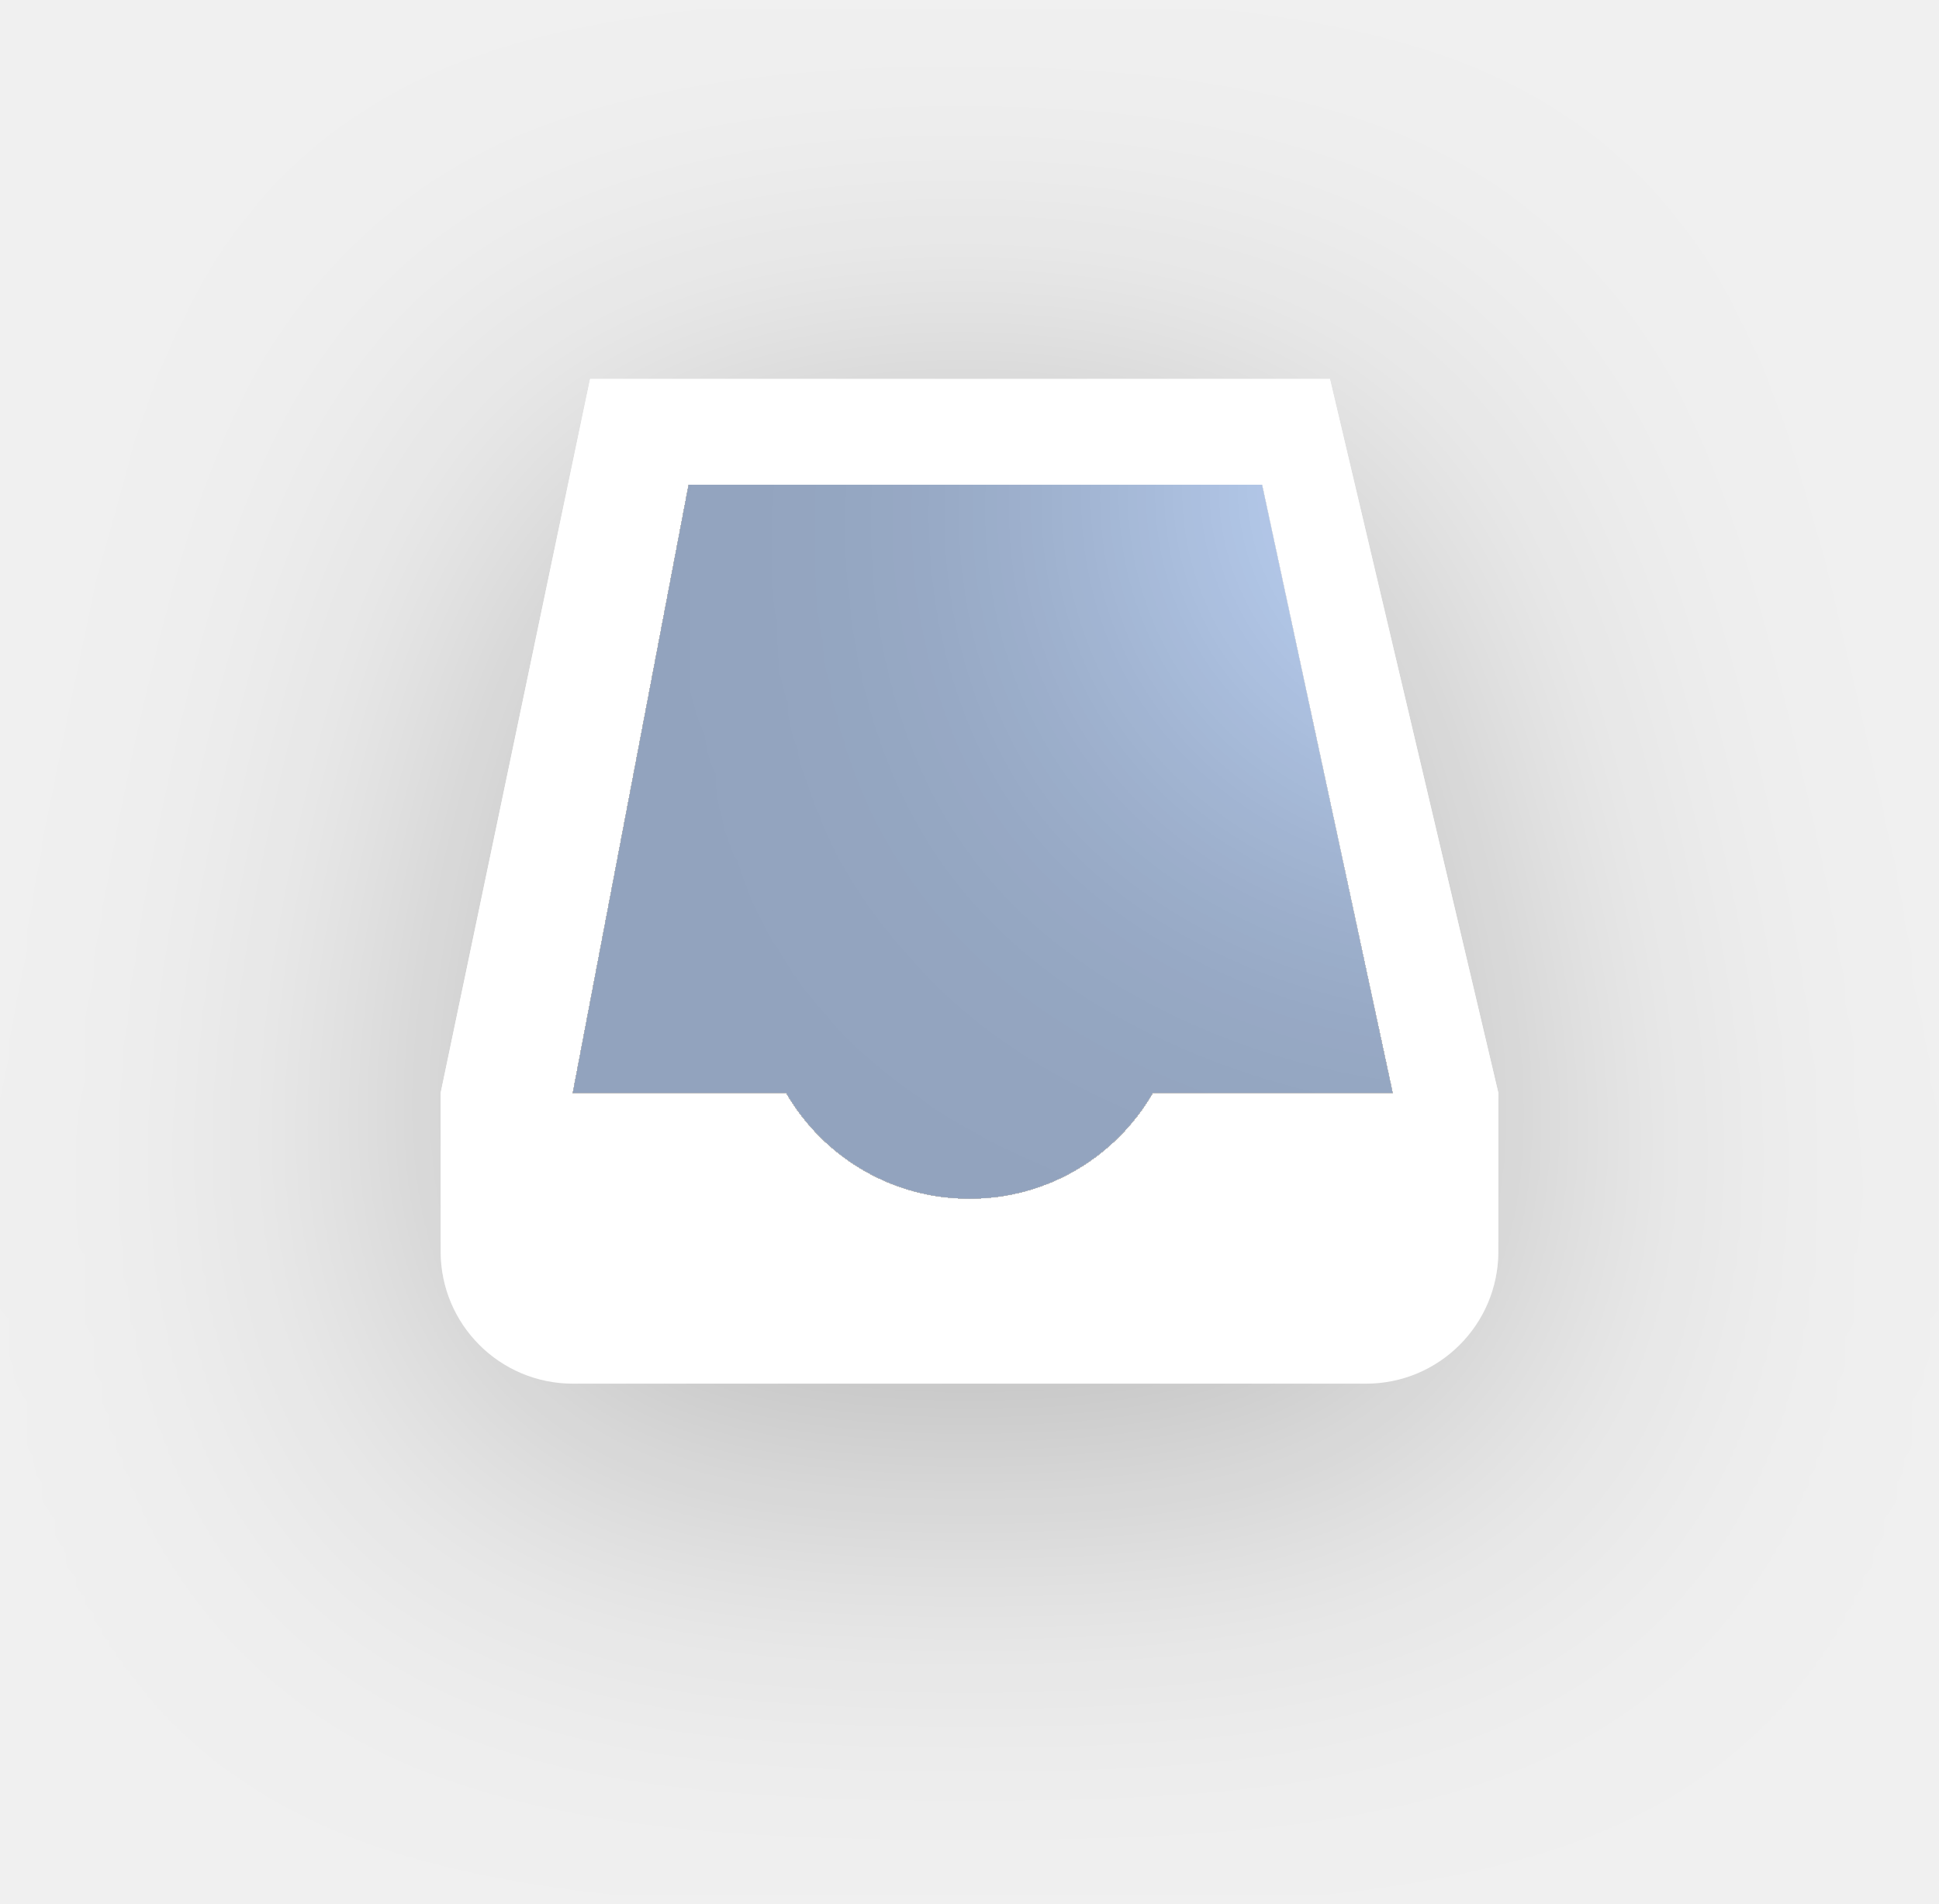
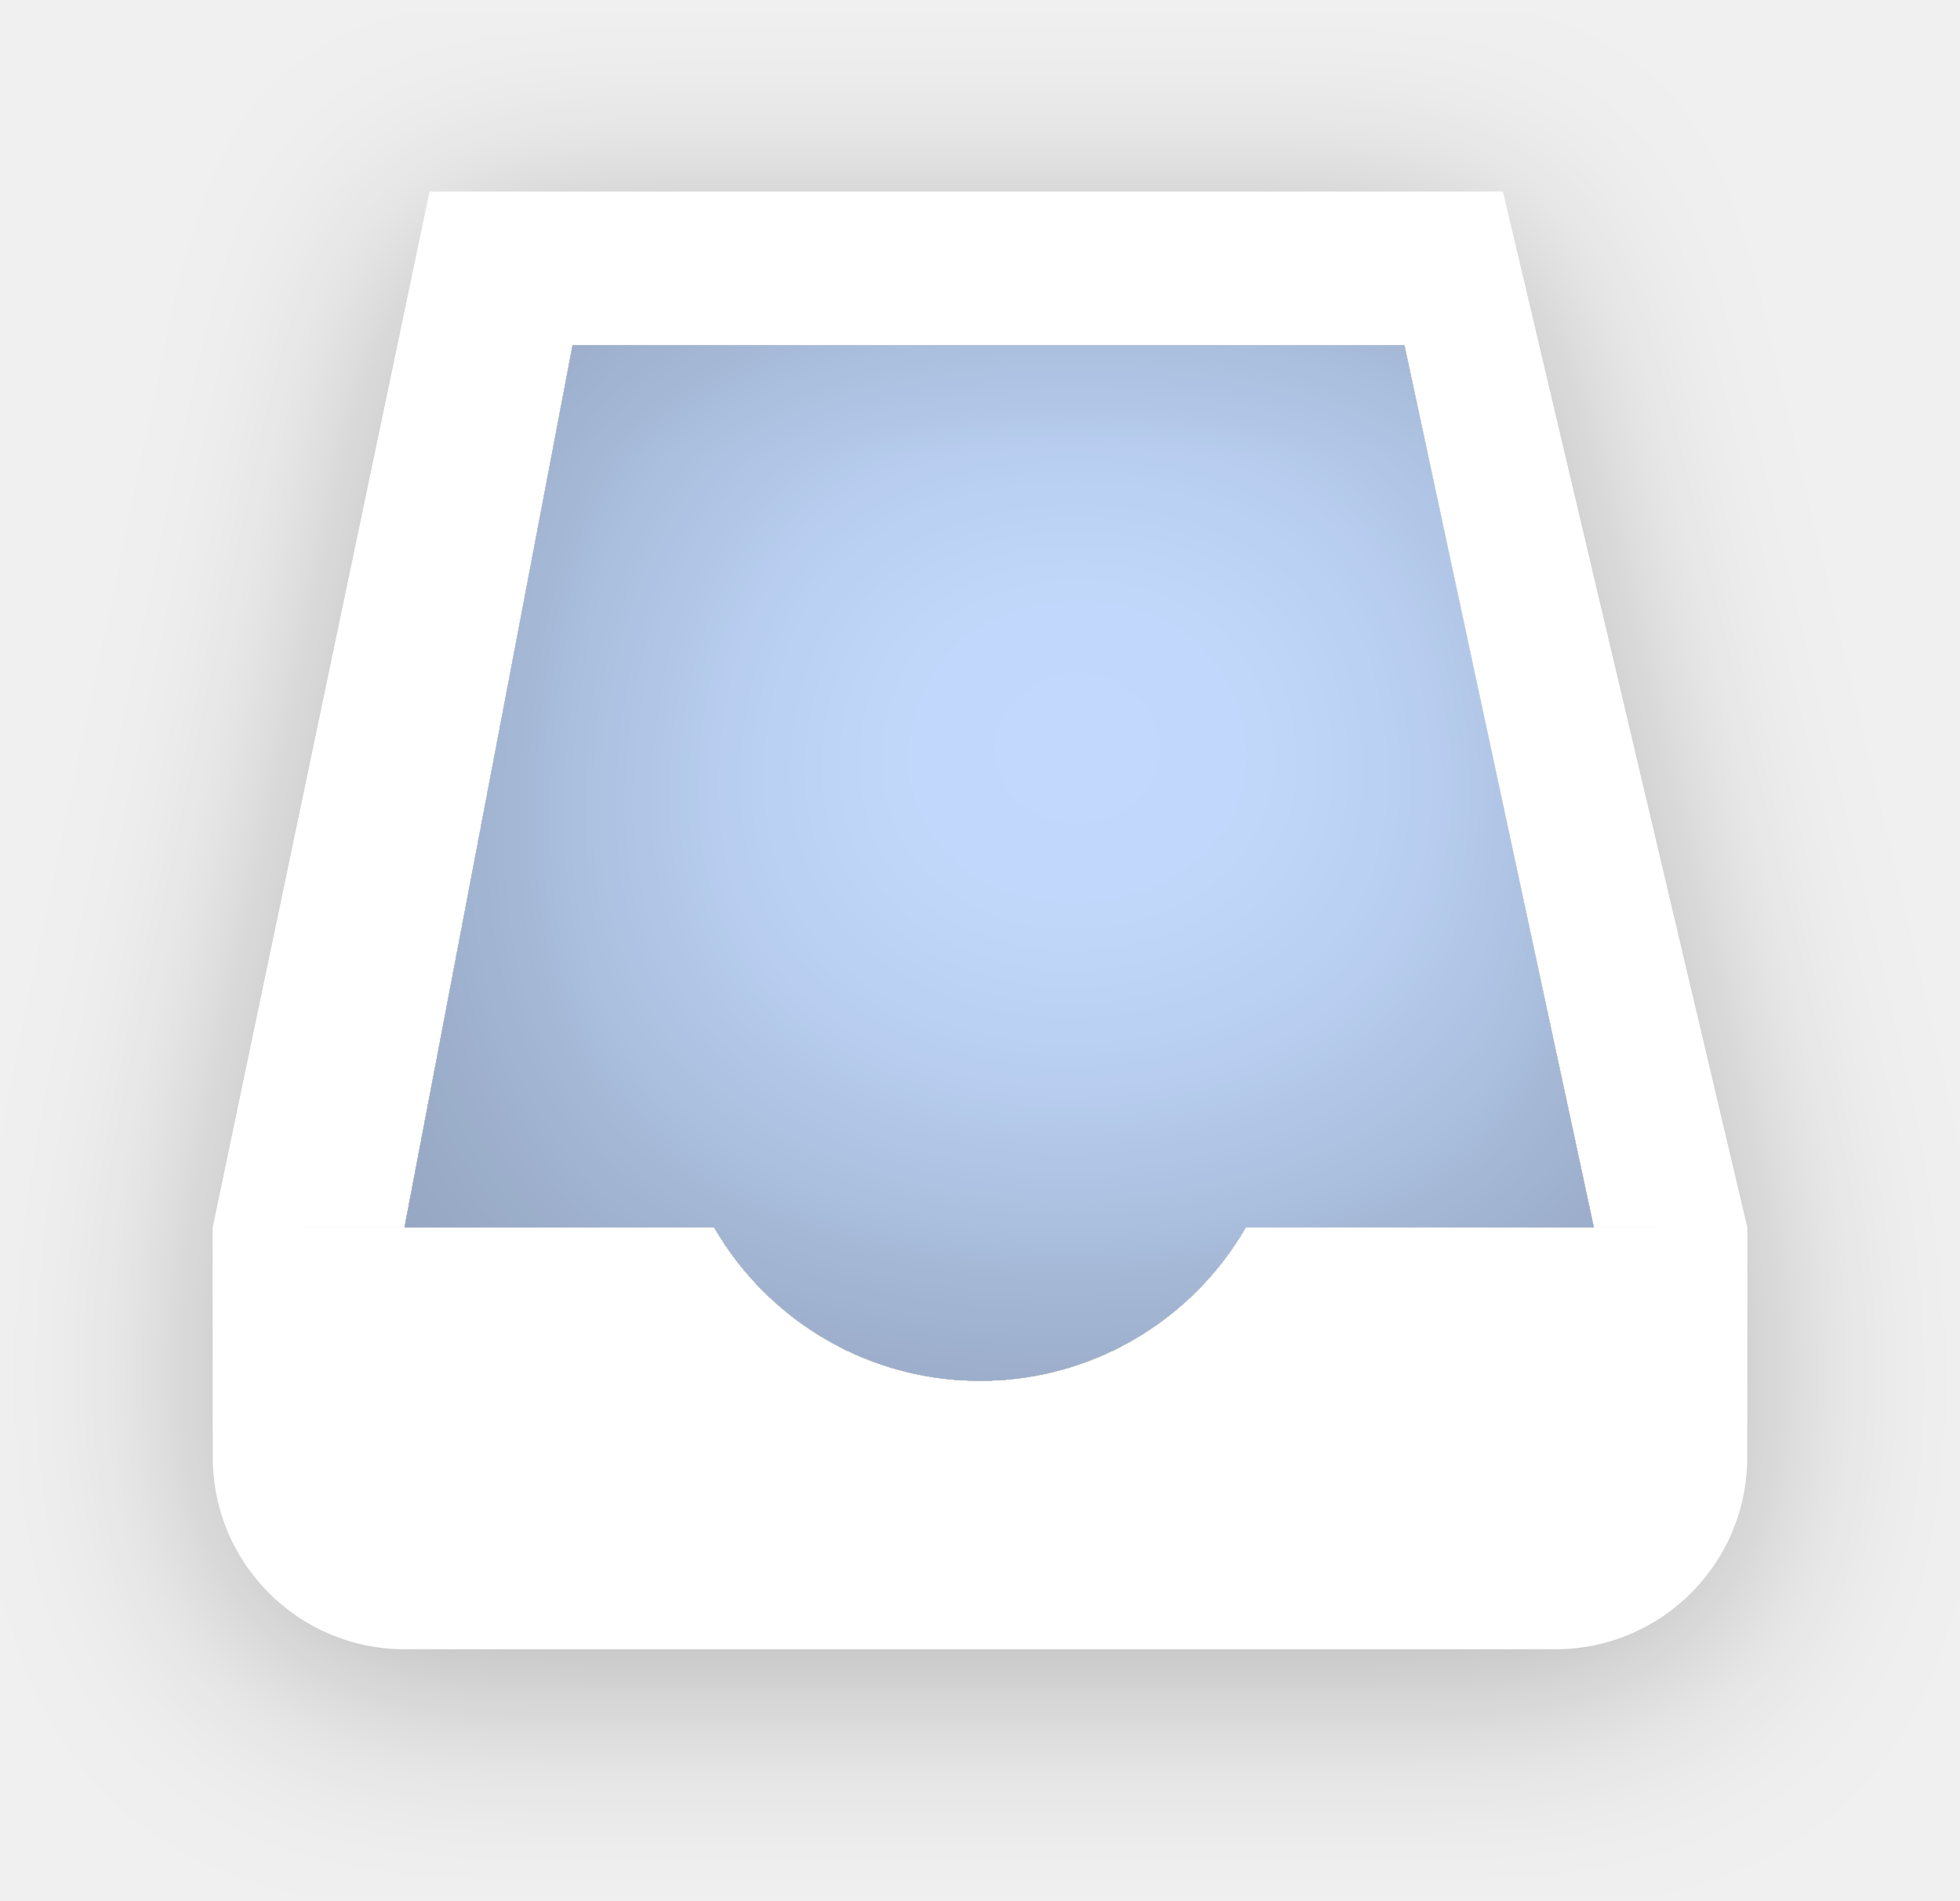
- <svg xmlns="http://www.w3.org/2000/svg" width="110" height="108" viewBox="0 0 110 108" fill="none">
+ <svg xmlns="http://www.w3.org/2000/svg" width="231" height="224" viewBox="0 0 231 224" fill="none">
  <g filter="url(#filter0_d)">
-     <mask id="mask0" mask-type="alpha" maskUnits="userSpaceOnUse" x="19" y="14" width="72" height="72">
-       <rect x="19" y="14" width="72" height="72" fill="#F7FAFC" />
+     <mask id="mask0" mask-type="alpha" maskUnits="userSpaceOnUse" x="7" y="0" width="217" height="217">
+       <rect x="7" width="217" height="217" fill="#F7FAFC" />
    </mask>
    <g mask="url(#mask0)">
-       <path d="M33.478 21.5H75.446L85 62H25L33.478 21.5Z" fill="white" />
-       <path d="M33.478 21.5H75.446L85 62H25L33.478 21.5Z" fill="url(#paint0_linear)" />
-       <path d="M25 62H85V71C85 75.142 81.642 78.5 77.5 78.5H32.5C28.358 78.5 25 75.142 25 71V62Z" fill="white" />
-       <path d="M25 62H85V71C85 75.142 81.642 78.5 77.5 78.5H32.5C28.358 78.5 25 75.142 25 71V62Z" fill="url(#paint1_linear)" />
+       <path d="M50.636 22.604H177.121L205.917 144.667H25.083L50.636 22.604Z" fill="white" />
+       <path d="M50.636 22.604H177.121L205.917 144.667H25.083L50.636 22.604Z" fill="url(#paint0_linear)" />
+       <path d="M25.083 144.667H205.917V171.792C205.917 184.276 195.796 194.396 183.313 194.396H47.688C35.204 194.396 25.083 184.276 25.083 171.792V144.667Z" fill="white" />
+       <path d="M25.083 144.667H205.917V171.792C205.917 184.276 195.796 194.396 183.313 194.396H47.688C35.204 194.396 25.083 184.276 25.083 171.792V144.667Z" fill="url(#paint1_linear)" />
      <g filter="url(#filter1_i)">
-         <path d="M39.071 27.5H71.595L79 62H32.5L39.071 27.5Z" fill="#C3DAFE" />
-         <circle cx="55" cy="56" r="12" fill="#C3DAFE" />
+         <path d="M67.491 40.688H165.517L187.833 144.667H47.688L67.491 40.688Z" fill="#C3DAFE" />
+         <circle cx="115.5" cy="126.583" r="36.167" fill="#C3DAFE" />
      </g>
    </g>
  </g>
  <defs>
-     <filter id="filter0_d" x="0" y="0.5" width="110" height="107" filterUnits="userSpaceOnUse" color-interpolation-filters="sRGB">
+     <filter id="filter0_d" x="0.083" y="1.604" width="230.833" height="221.792" filterUnits="userSpaceOnUse" color-interpolation-filters="sRGB">
      <feFlood flood-opacity="0" result="BackgroundImageFix" />
      <feColorMatrix in="SourceAlpha" type="matrix" values="0 0 0 0 0 0 0 0 0 0 0 0 0 0 0 0 0 0 127 0" />
      <feOffset dy="4" />
      <feGaussianBlur stdDeviation="12.5" />
      <feColorMatrix type="matrix" values="0 0 0 0 0 0 0 0 0 0 0 0 0 0 0 0 0 0 0.25 0" />
      <feBlend mode="normal" in2="BackgroundImageFix" result="effect1_dropShadow" />
      <feBlend mode="normal" in="SourceGraphic" in2="effect1_dropShadow" result="shape" />
    </filter>
-     <filter id="filter1_i" x="32.5" y="7.5" width="76.5" height="60.5" filterUnits="userSpaceOnUse" color-interpolation-filters="sRGB">
+     <filter id="filter1_i" x="47.688" y="30.688" width="150.146" height="132.063" filterUnits="userSpaceOnUse" color-interpolation-filters="sRGB">
      <feFlood flood-opacity="0" result="BackgroundImageFix" />
      <feBlend mode="normal" in="SourceGraphic" in2="BackgroundImageFix" result="shape" />
      <feColorMatrix in="SourceAlpha" type="matrix" values="0 0 0 0 0 0 0 0 0 0 0 0 0 0 0 0 0 0 127 0" result="hardAlpha" />
-       <feOffset dx="30" dy="-20" />
-       <feGaussianBlur stdDeviation="30" />
+       <feOffset dx="10" dy="-10" />
+       <feGaussianBlur stdDeviation="25" />
      <feComposite in2="hardAlpha" operator="arithmetic" k2="-1" k3="1" />
      <feColorMatrix type="matrix" values="0 0 0 0 0 0 0 0 0 0 0 0 0 0 0 0 0 0 0.25 0" />
      <feBlend mode="normal" in2="shape" result="effect1_innerShadow" />
    </filter>
-     <linearGradient id="paint0_linear" x1="55" y1="62" x2="55" y2="78.5" gradientUnits="userSpaceOnUse">
+     <linearGradient id="paint0_linear" x1="115.5" y1="144.667" x2="115.5" y2="194.396" gradientUnits="userSpaceOnUse">
      <stop stop-color="white" />
      <stop offset="1" stop-color="white" stop-opacity="0" />
    </linearGradient>
-     <linearGradient id="paint1_linear" x1="55" y1="62" x2="55" y2="78.5" gradientUnits="userSpaceOnUse">
+     <linearGradient id="paint1_linear" x1="115.5" y1="144.667" x2="115.5" y2="194.396" gradientUnits="userSpaceOnUse">
      <stop stop-color="white" />
      <stop offset="1" stop-color="white" stop-opacity="0" />
    </linearGradient>
  </defs>
</svg>
